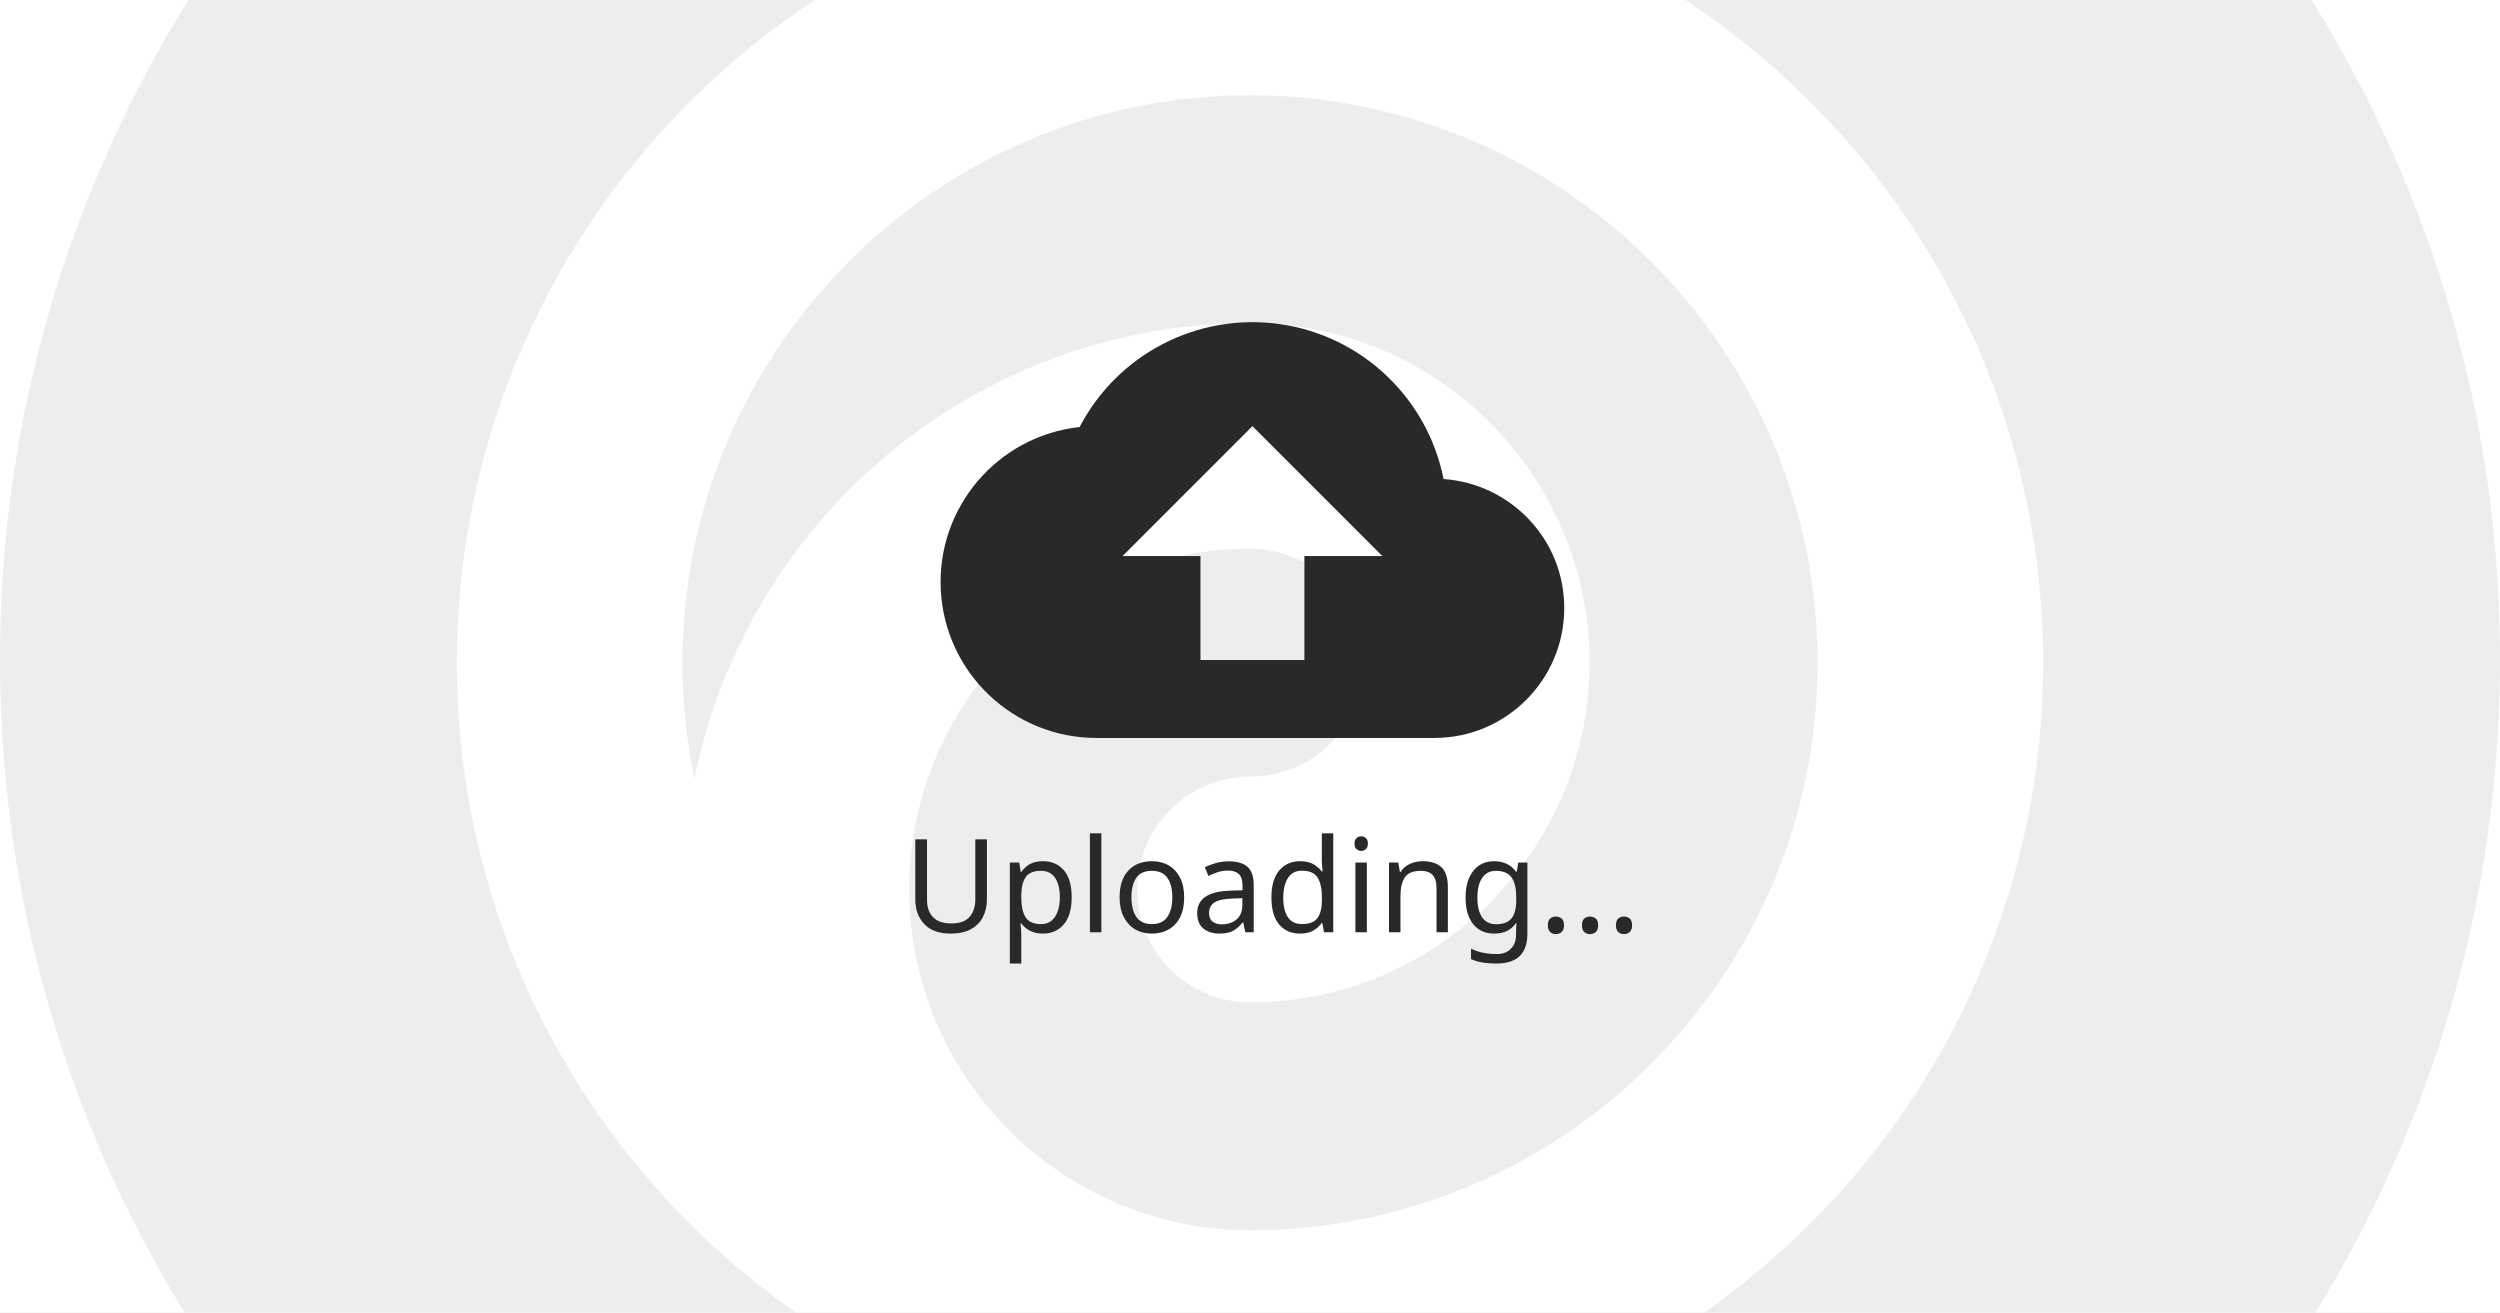
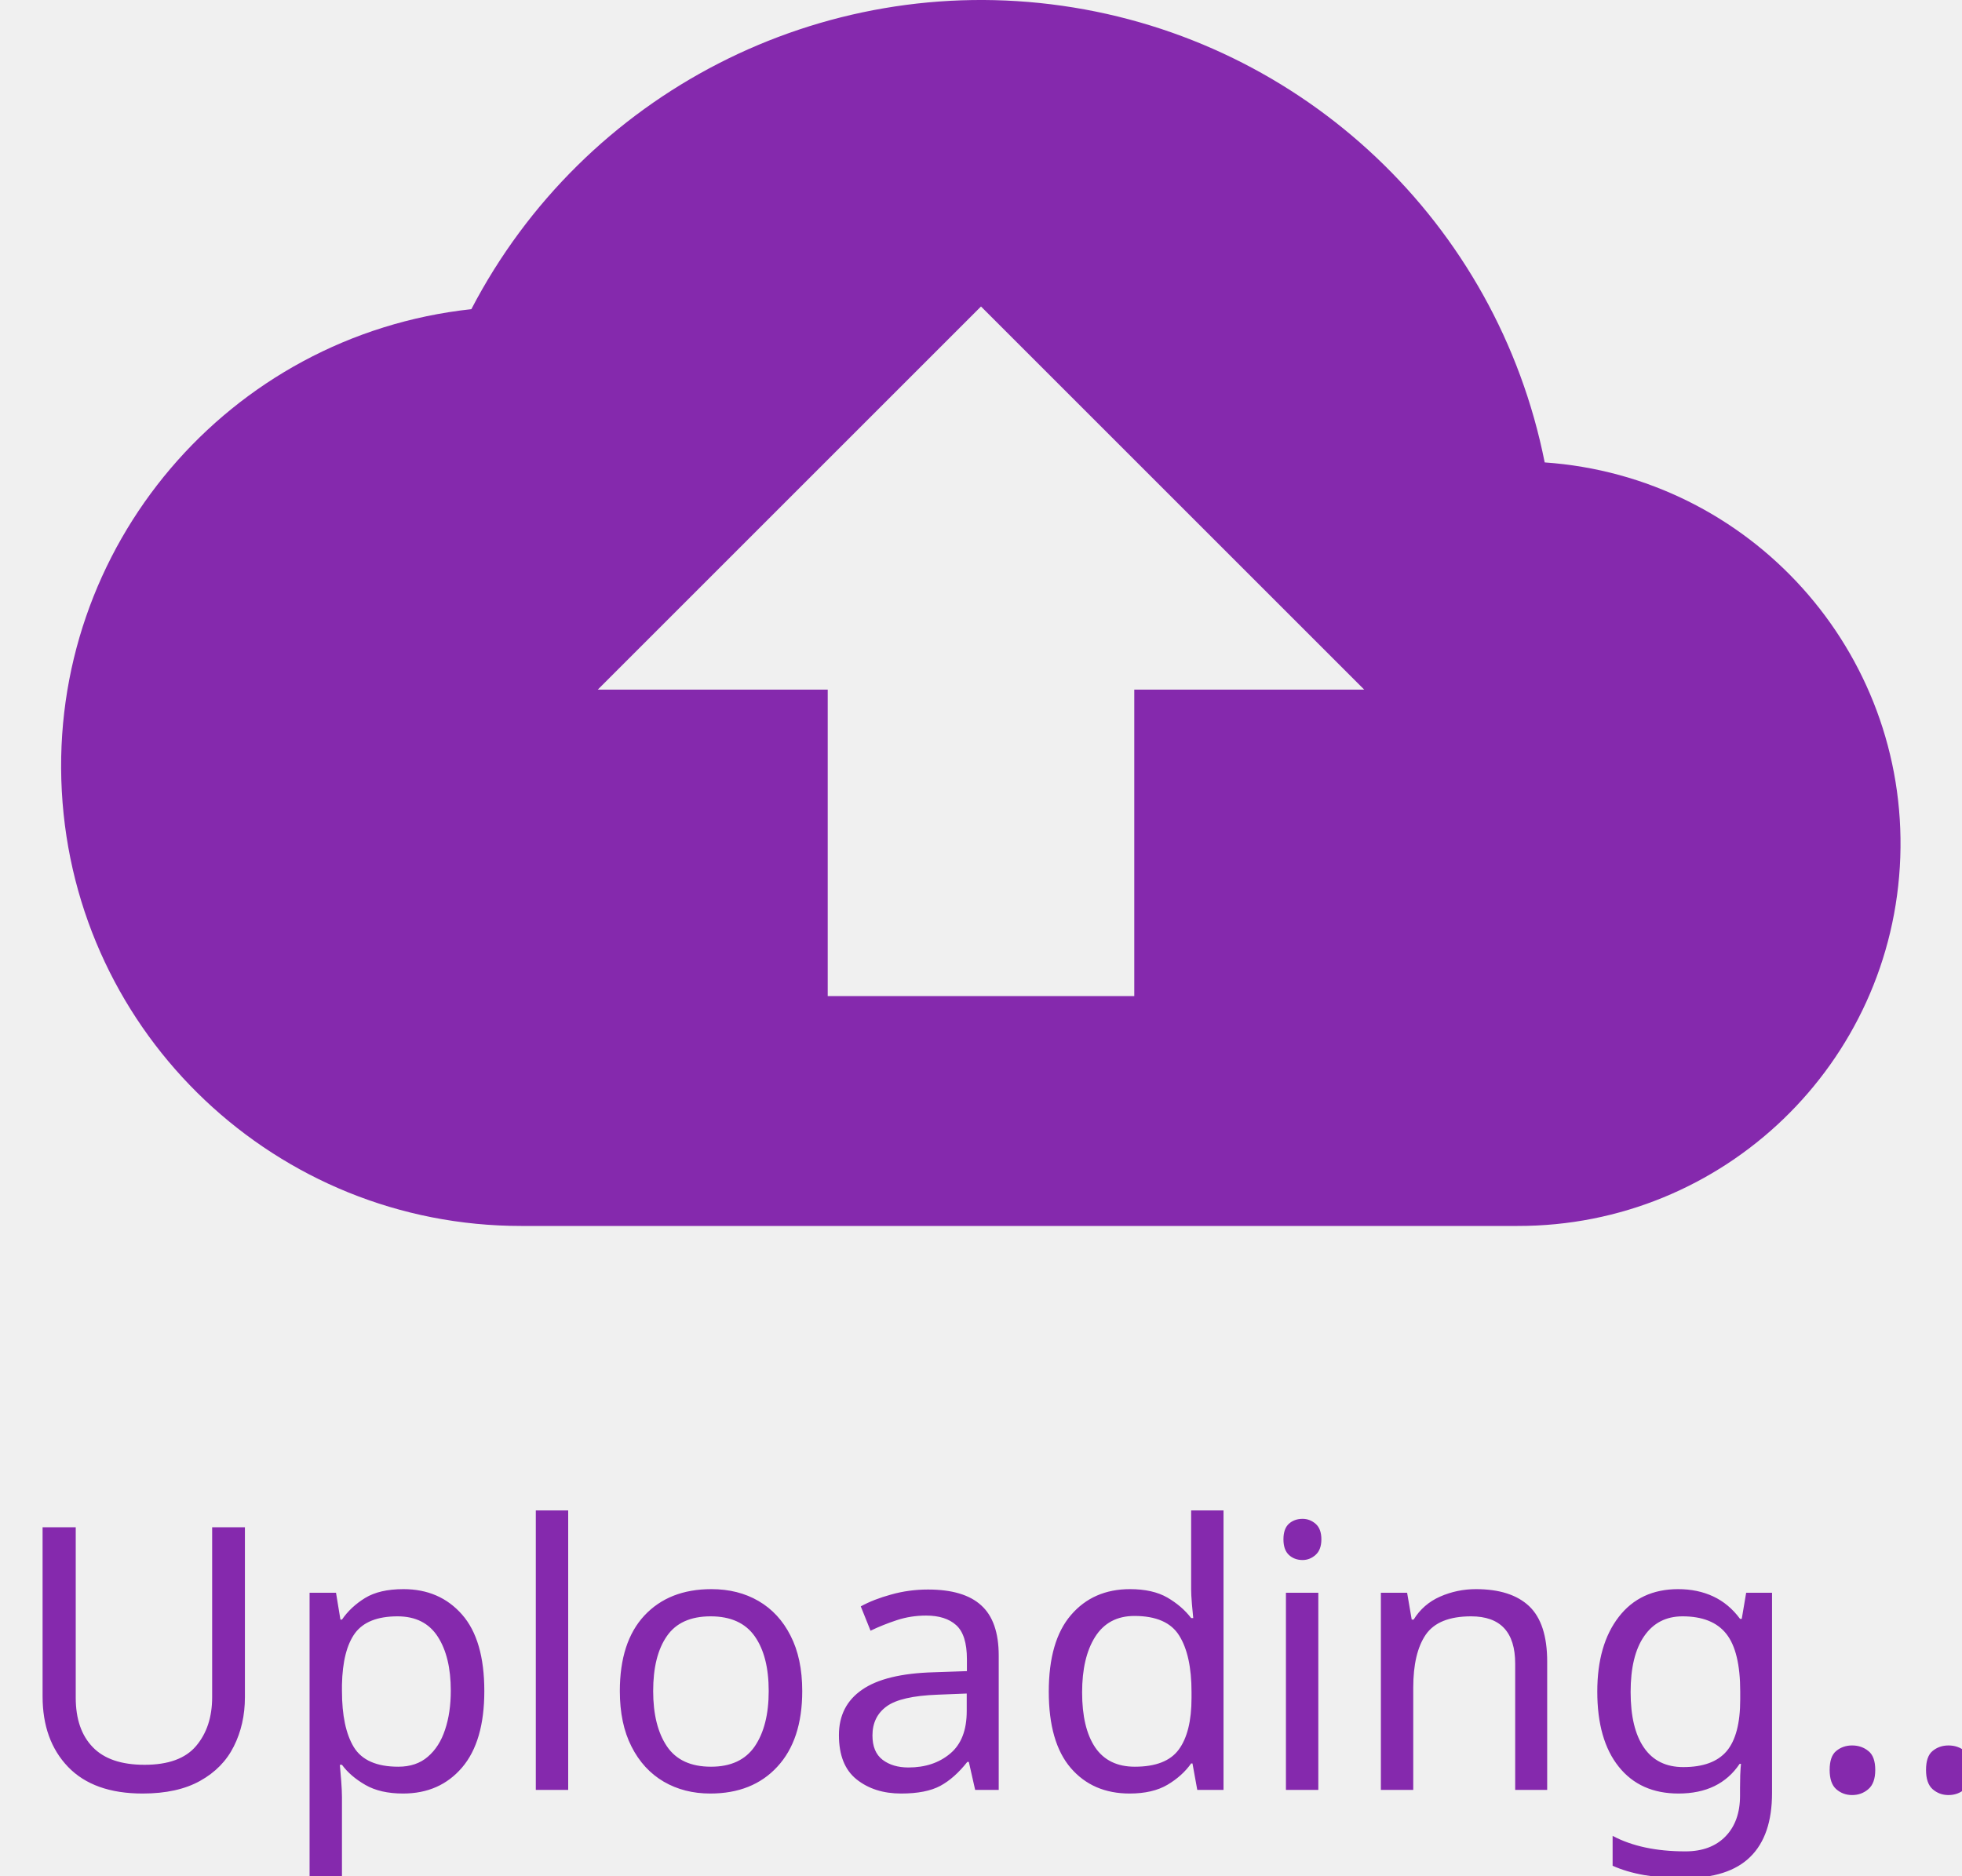
- <svg xmlns="http://www.w3.org/2000/svg" width="1920" height="1008" viewBox="0 0 1920 1008">
-   <g id="Group_160" data-name="Group 160" transform="translate(-1089 3613)">
-     <g id="Group_158" data-name="Group 158" transform="translate(0 -881.987)">
-       <g id="Group_157" data-name="Group 157" transform="translate(1089 -2731.013)">
-         <path id="Path_21" data-name="Path 21" d="M0,0H1920V1008H0Z" transform="translate(0 0)" fill="#ededed" />
-         <path id="Subtraction_1" data-name="Subtraction 1" d="M1920,1008H1778.286a955.456,955.456,0,0,0,104.555-236.661c6.048-21.039,11.436-42.565,16.014-63.982,4.619-21.611,8.535-43.677,11.639-65.585,3.135-22.125,5.524-44.676,7.1-67.025,1.545-21.879,2.353-44.149,2.4-66.192Zm-611.048,0h-697.9A611.245,611.245,0,0,1,391.737,728.394a604.134,604.134,0,0,1-36.142-143.312,614.548,614.548,0,0,1,.291-154.525A607.851,607.851,0,0,1,512.935,95.638,614.287,614.287,0,0,1,625.659,0h668.683a613.7,613.7,0,0,1,199.432,215.678,604.471,604.471,0,0,1,70.342,214.878,614.54,614.54,0,0,1,.291,154.525A607.592,607.592,0,0,1,1415.926,912.5a614.81,614.81,0,0,1-106.975,95.5h0ZM960,421.451c-144.3,0-261.689,117.394-261.689,261.69S815.7,944.83,960,944.83c240.33,0,435.853-195.522,435.853-435.852S1200.33,73.115,960,73.115,524.147,268.637,524.147,508.967a436.175,436.175,0,0,0,9.242,89.339A432.335,432.335,0,0,1,587.1,459.486,436.619,436.619,0,0,1,809.969,274.83a432.345,432.345,0,0,1,72.8-19.806c12.562-2.261,25.393-3.986,38.138-5.126,12.912-1.156,26.067-1.742,39.1-1.742,143.808,0,260.8,117,260.8,260.806s-117,260.816-260.8,260.816a87.268,87.268,0,0,1-17.461-1.76,86.159,86.159,0,0,1-30.981-13.037,86.894,86.894,0,0,1-31.391-38.12,86.19,86.19,0,0,1-5.049-16.263,87.477,87.477,0,0,1,0-34.922,86.17,86.17,0,0,1,13.037-30.981,86.893,86.893,0,0,1,38.12-31.391,86.193,86.193,0,0,1,16.263-5.049A87.3,87.3,0,0,1,960,596.493a87.521,87.521,0,0,0,0-175.042ZM141.714,1008H0V508.267c.044,22.142.852,44.508,2.4,66.48,1.578,22.349,3.968,44.9,7.1,67.025,3.1,21.908,7.02,43.974,11.639,65.585,4.577,21.414,9.965,42.94,16.014,63.982A955.478,955.478,0,0,0,141.714,1008v0h0ZM0,504.618H0V0H144.738A955.776,955.776,0,0,0,37.979,238.73c-6.18,21.251-11.685,43-16.363,64.632C16.9,325.2,12.893,347.494,9.72,369.637c-3.2,22.36-5.648,45.155-7.261,67.75C.871,459.609.045,482.229,0,504.618Zm1920-.283h0c-.049-22.3-.875-44.826-2.455-66.949-1.613-22.59-4.056-45.385-7.261-67.75-3.173-22.143-7.175-44.441-11.9-66.275-4.678-21.635-10.183-43.38-16.363-64.632A955.76,955.76,0,0,0,1775.264,0H1920Z" transform="translate(0 0)" fill="#fff" />
-       </g>
-       <text id="Uploading_" data-name="Uploading…" transform="translate(1326 -2123.013)" fill="#292929" font-size="100" font-family="PlayfairDisplay-Regular, Playfair Display">
-         <tspan x="456.95" y="108">Uploading…</tspan>
-       </text>
-       <g id="upload" transform="translate(1811.37 -2483.578)">
-         <g id="Group_156" data-name="Group 156" transform="translate(0 0)">
-           <path id="Path_20" data-name="Path 20" d="M386.282,205.778a149.653,149.653,0,0,0-279.508-39.916,119.75,119.75,0,0,0,12.973,238.795H379.2a99.825,99.825,0,0,0,99.789-99.789C478.985,252.18,437.972,209.471,386.282,205.778ZM279.408,264.952v79.83H199.578v-79.83H139.7l99.788-99.788,99.789,99.789H279.408Z" transform="translate(0 -85.333)" fill="#292929" />
-         </g>
+ <svg xmlns="http://www.w3.org/2000/svg" width="160" height="153" viewBox="0 0 160 153">
+   <g id="Group_146" data-name="Group 146" transform="translate(-1389 -439)">
+     <text id="Uploading_" data-name="Uploading…" transform="translate(1469 585)" fill="#8529ad" font-size="30" font-family="Raleway-Regular, Raleway">
+       <tspan x="-79.23" y="0">Uploading…</tspan>
+     </text>
+     <g id="upload" transform="translate(1394 353.667)">
+       <g id="Group_134" data-name="Group 134" transform="translate(0 85.333)">
+         <path id="Path_7" data-name="Path 7" d="M120.969,123.052a46.866,46.866,0,0,0-87.531-12.5A37.5,37.5,0,0,0,37.5,185.333h81.25a31.178,31.178,0,0,0,2.219-62.281ZM87.5,141.583v25h-25v-25H43.75L75,110.333l31.25,31.25H87.5Z" transform="translate(0 -85.333)" fill="#8529ad" />
      </g>
    </g>
  </g>
</svg>
